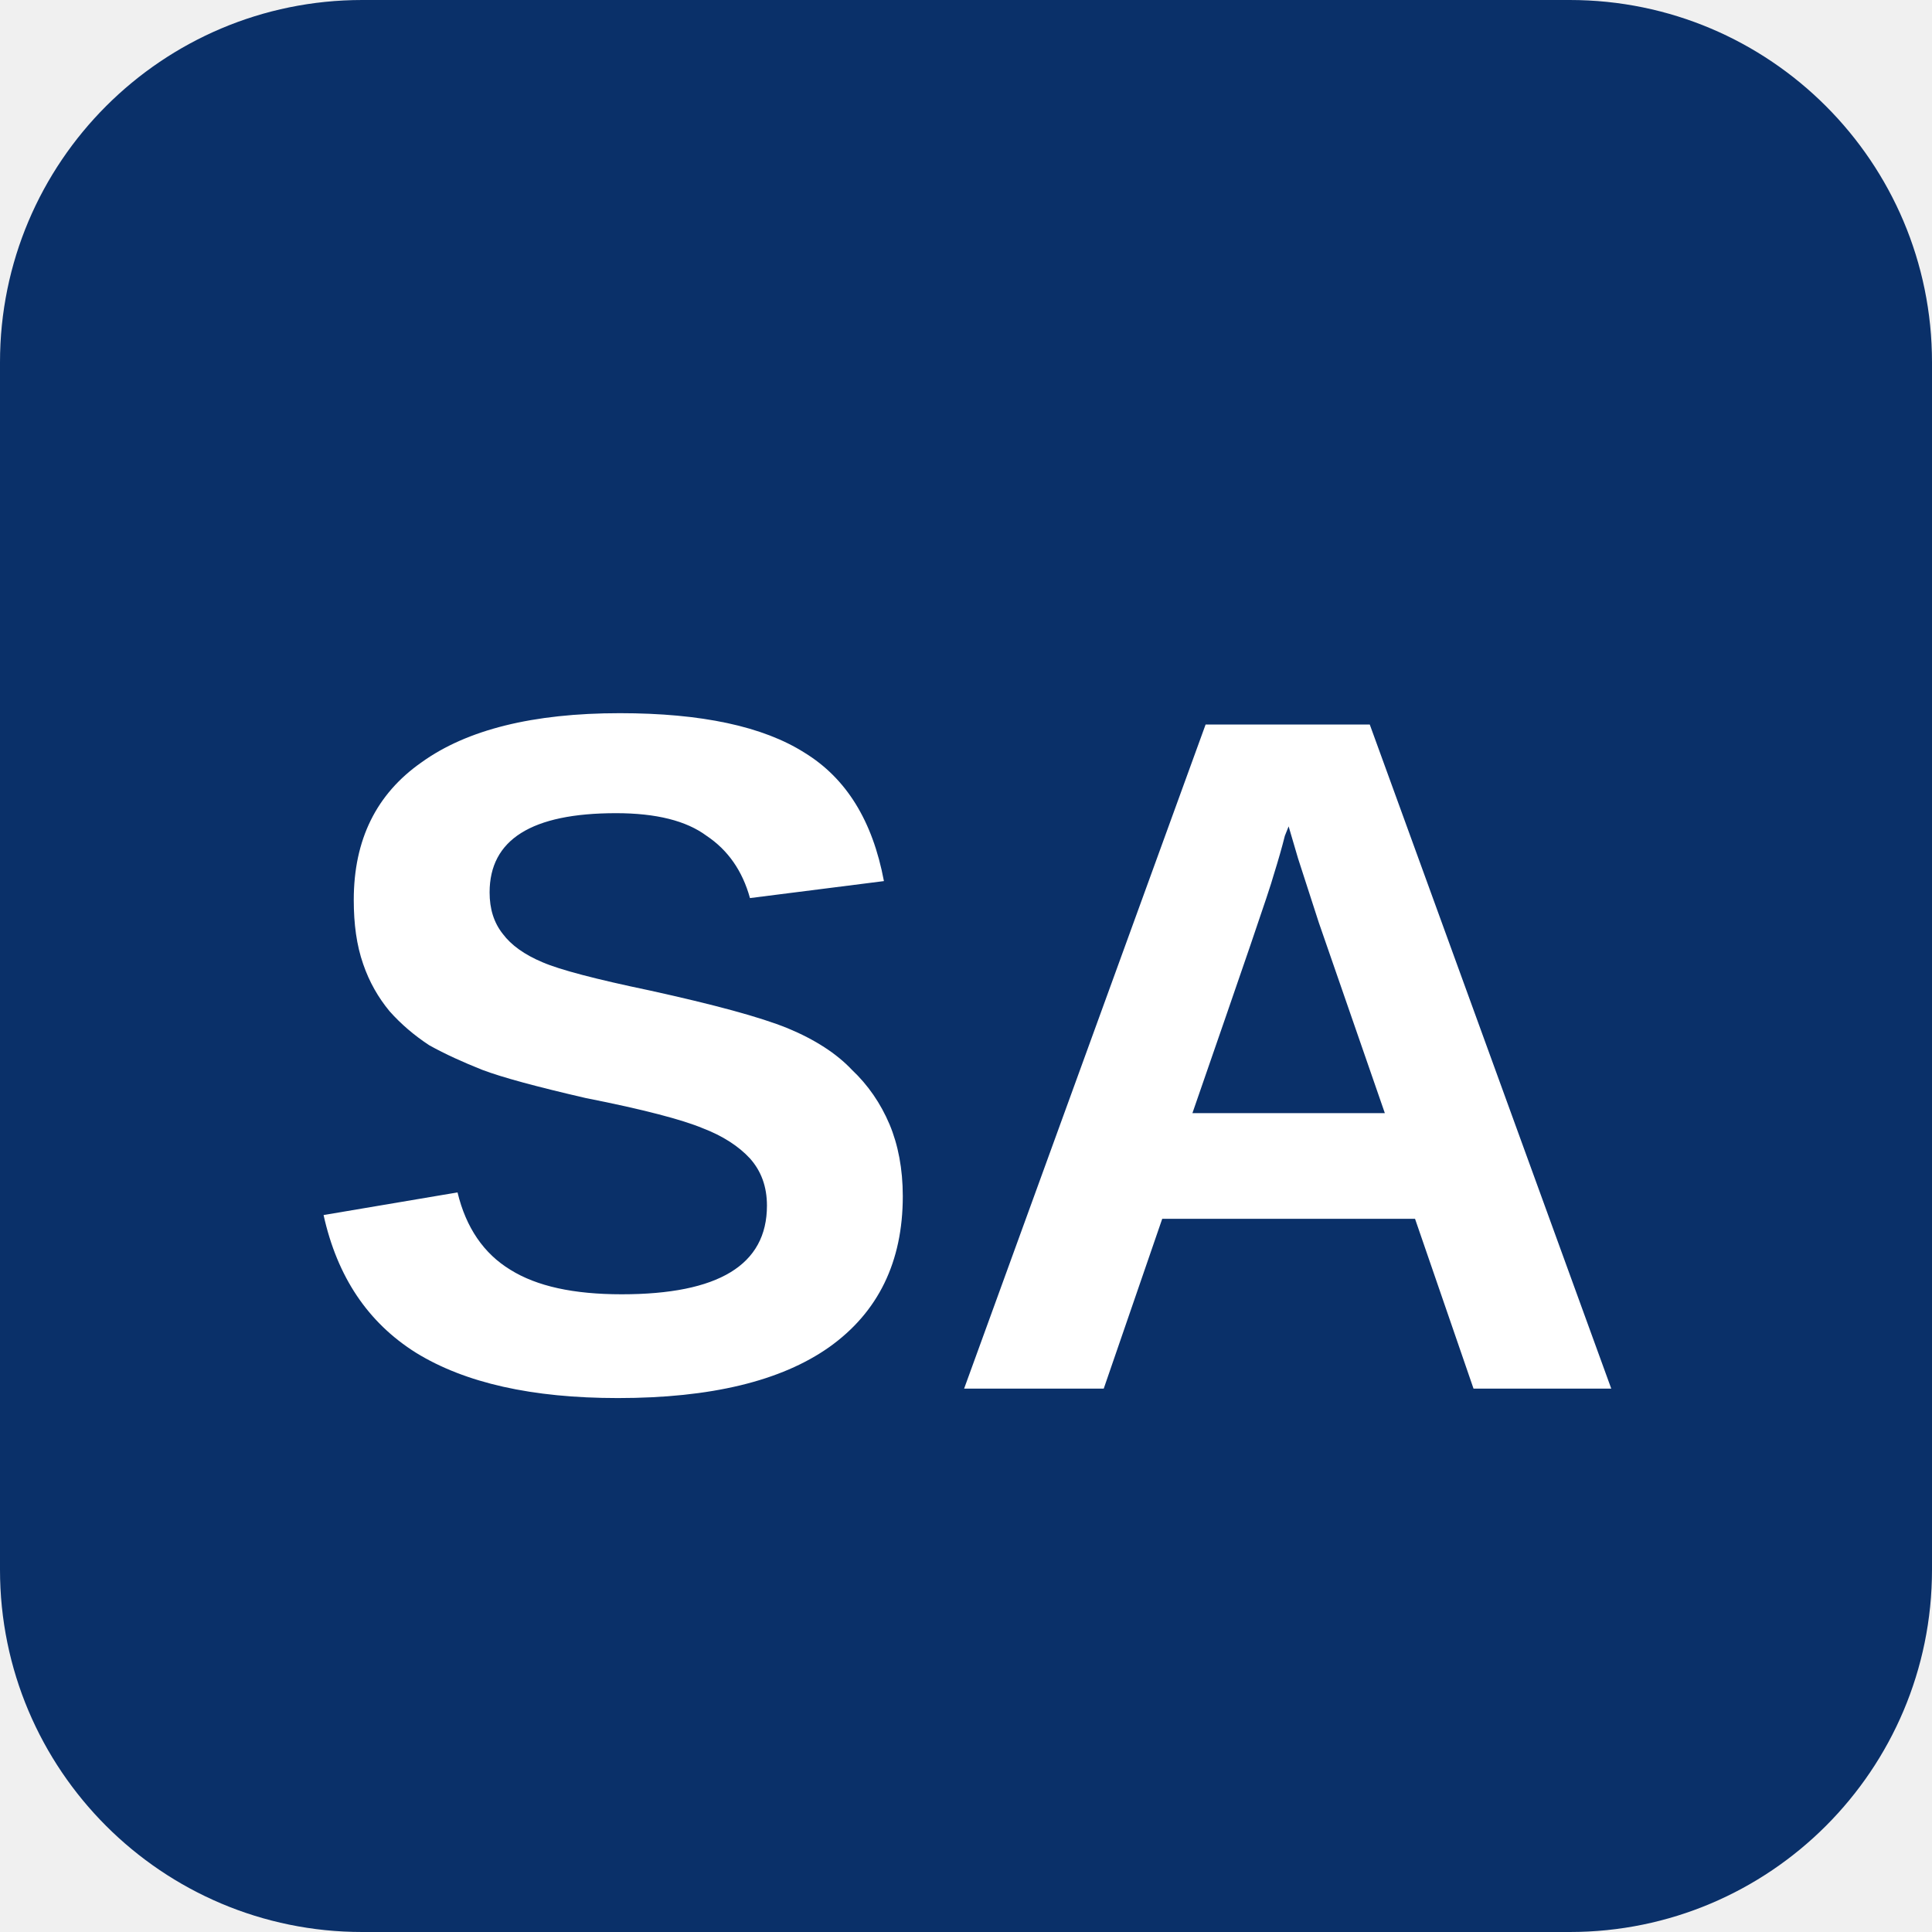
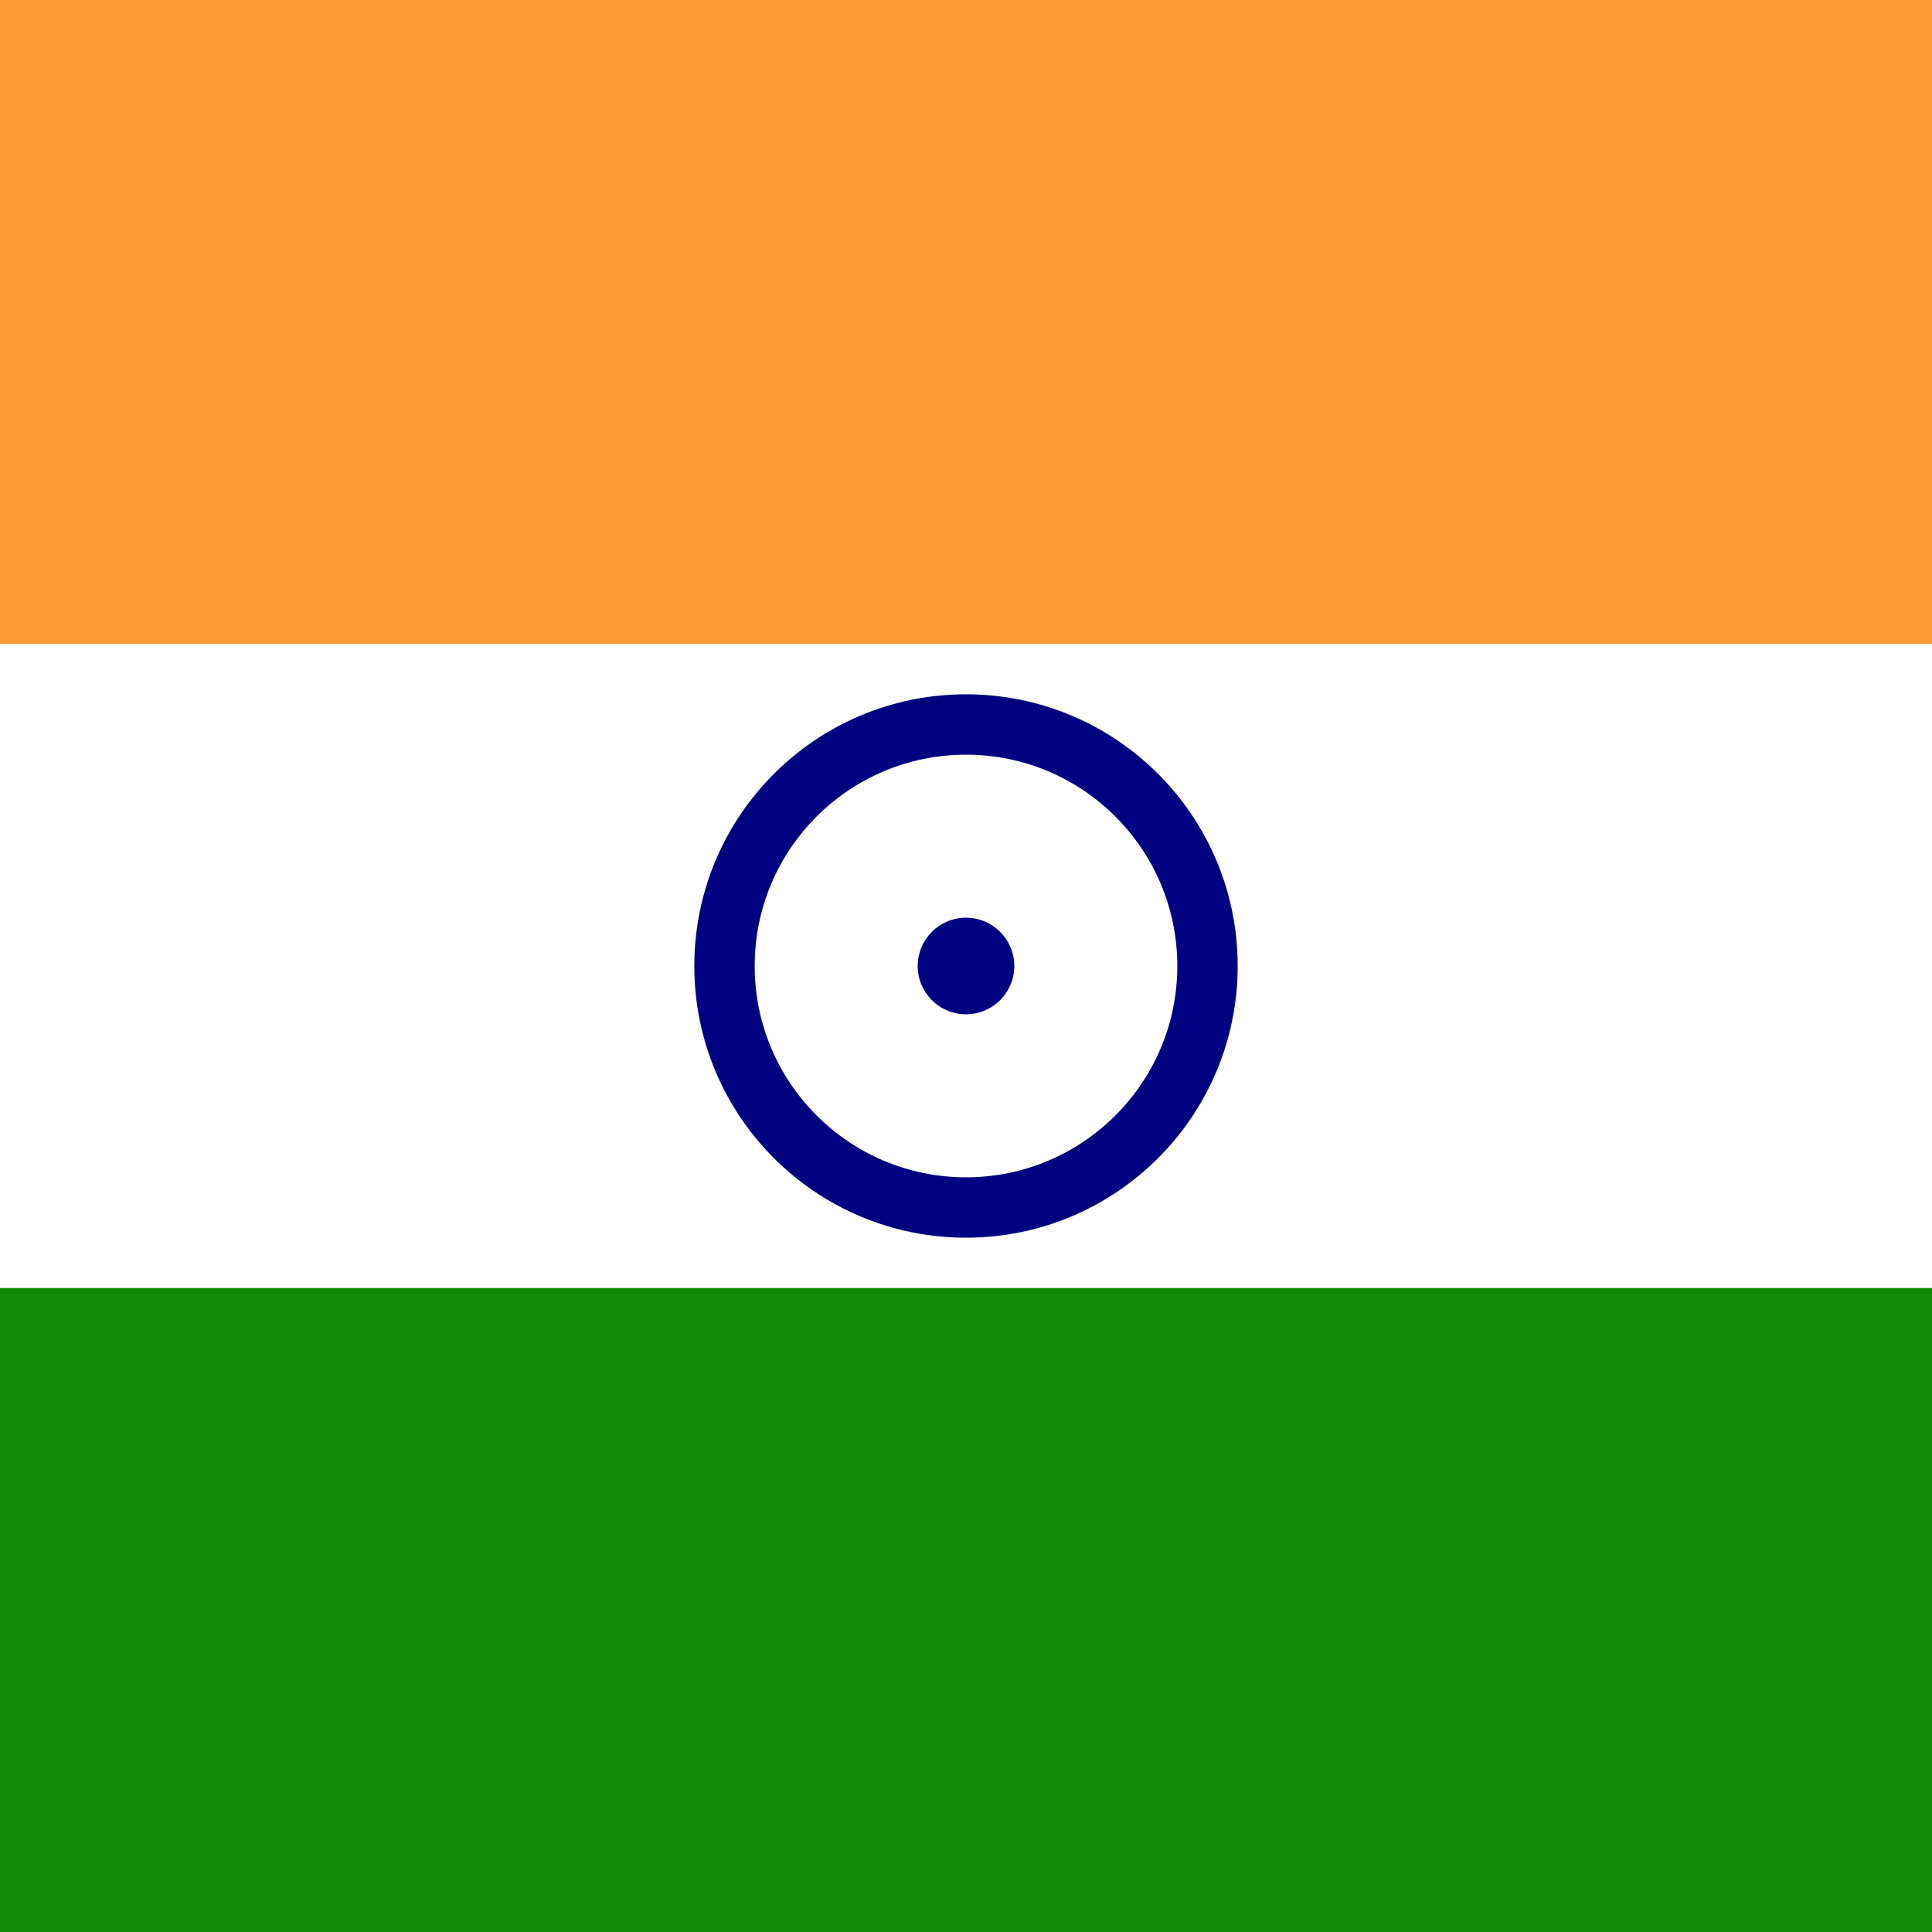
<svg xmlns="http://www.w3.org/2000/svg" width="16" height="16" viewBox="0 0 16 16">
-   <rect width="16" height="16" rx="3" fill="#0a3069" />
-   <text x="8" y="11.5" font-family="Segoe UI, Arial, sans-serif" font-size="8" font-weight="700" fill="#ffffff" text-anchor="middle">SA</text>
+   <rect width="16" height="16" fill="#ffffff" />
+   <rect width="16" height="5.333" fill="#ff9933" />
+   <rect y="10.667" width="16" height="5.333" fill="#138808" />
+   <circle cx="8" cy="8" r="2" fill="none" stroke="#000080" stroke-width="0.5" />
+   <circle cx="8" cy="8" r="0.4" fill="#000080" />
</svg>
